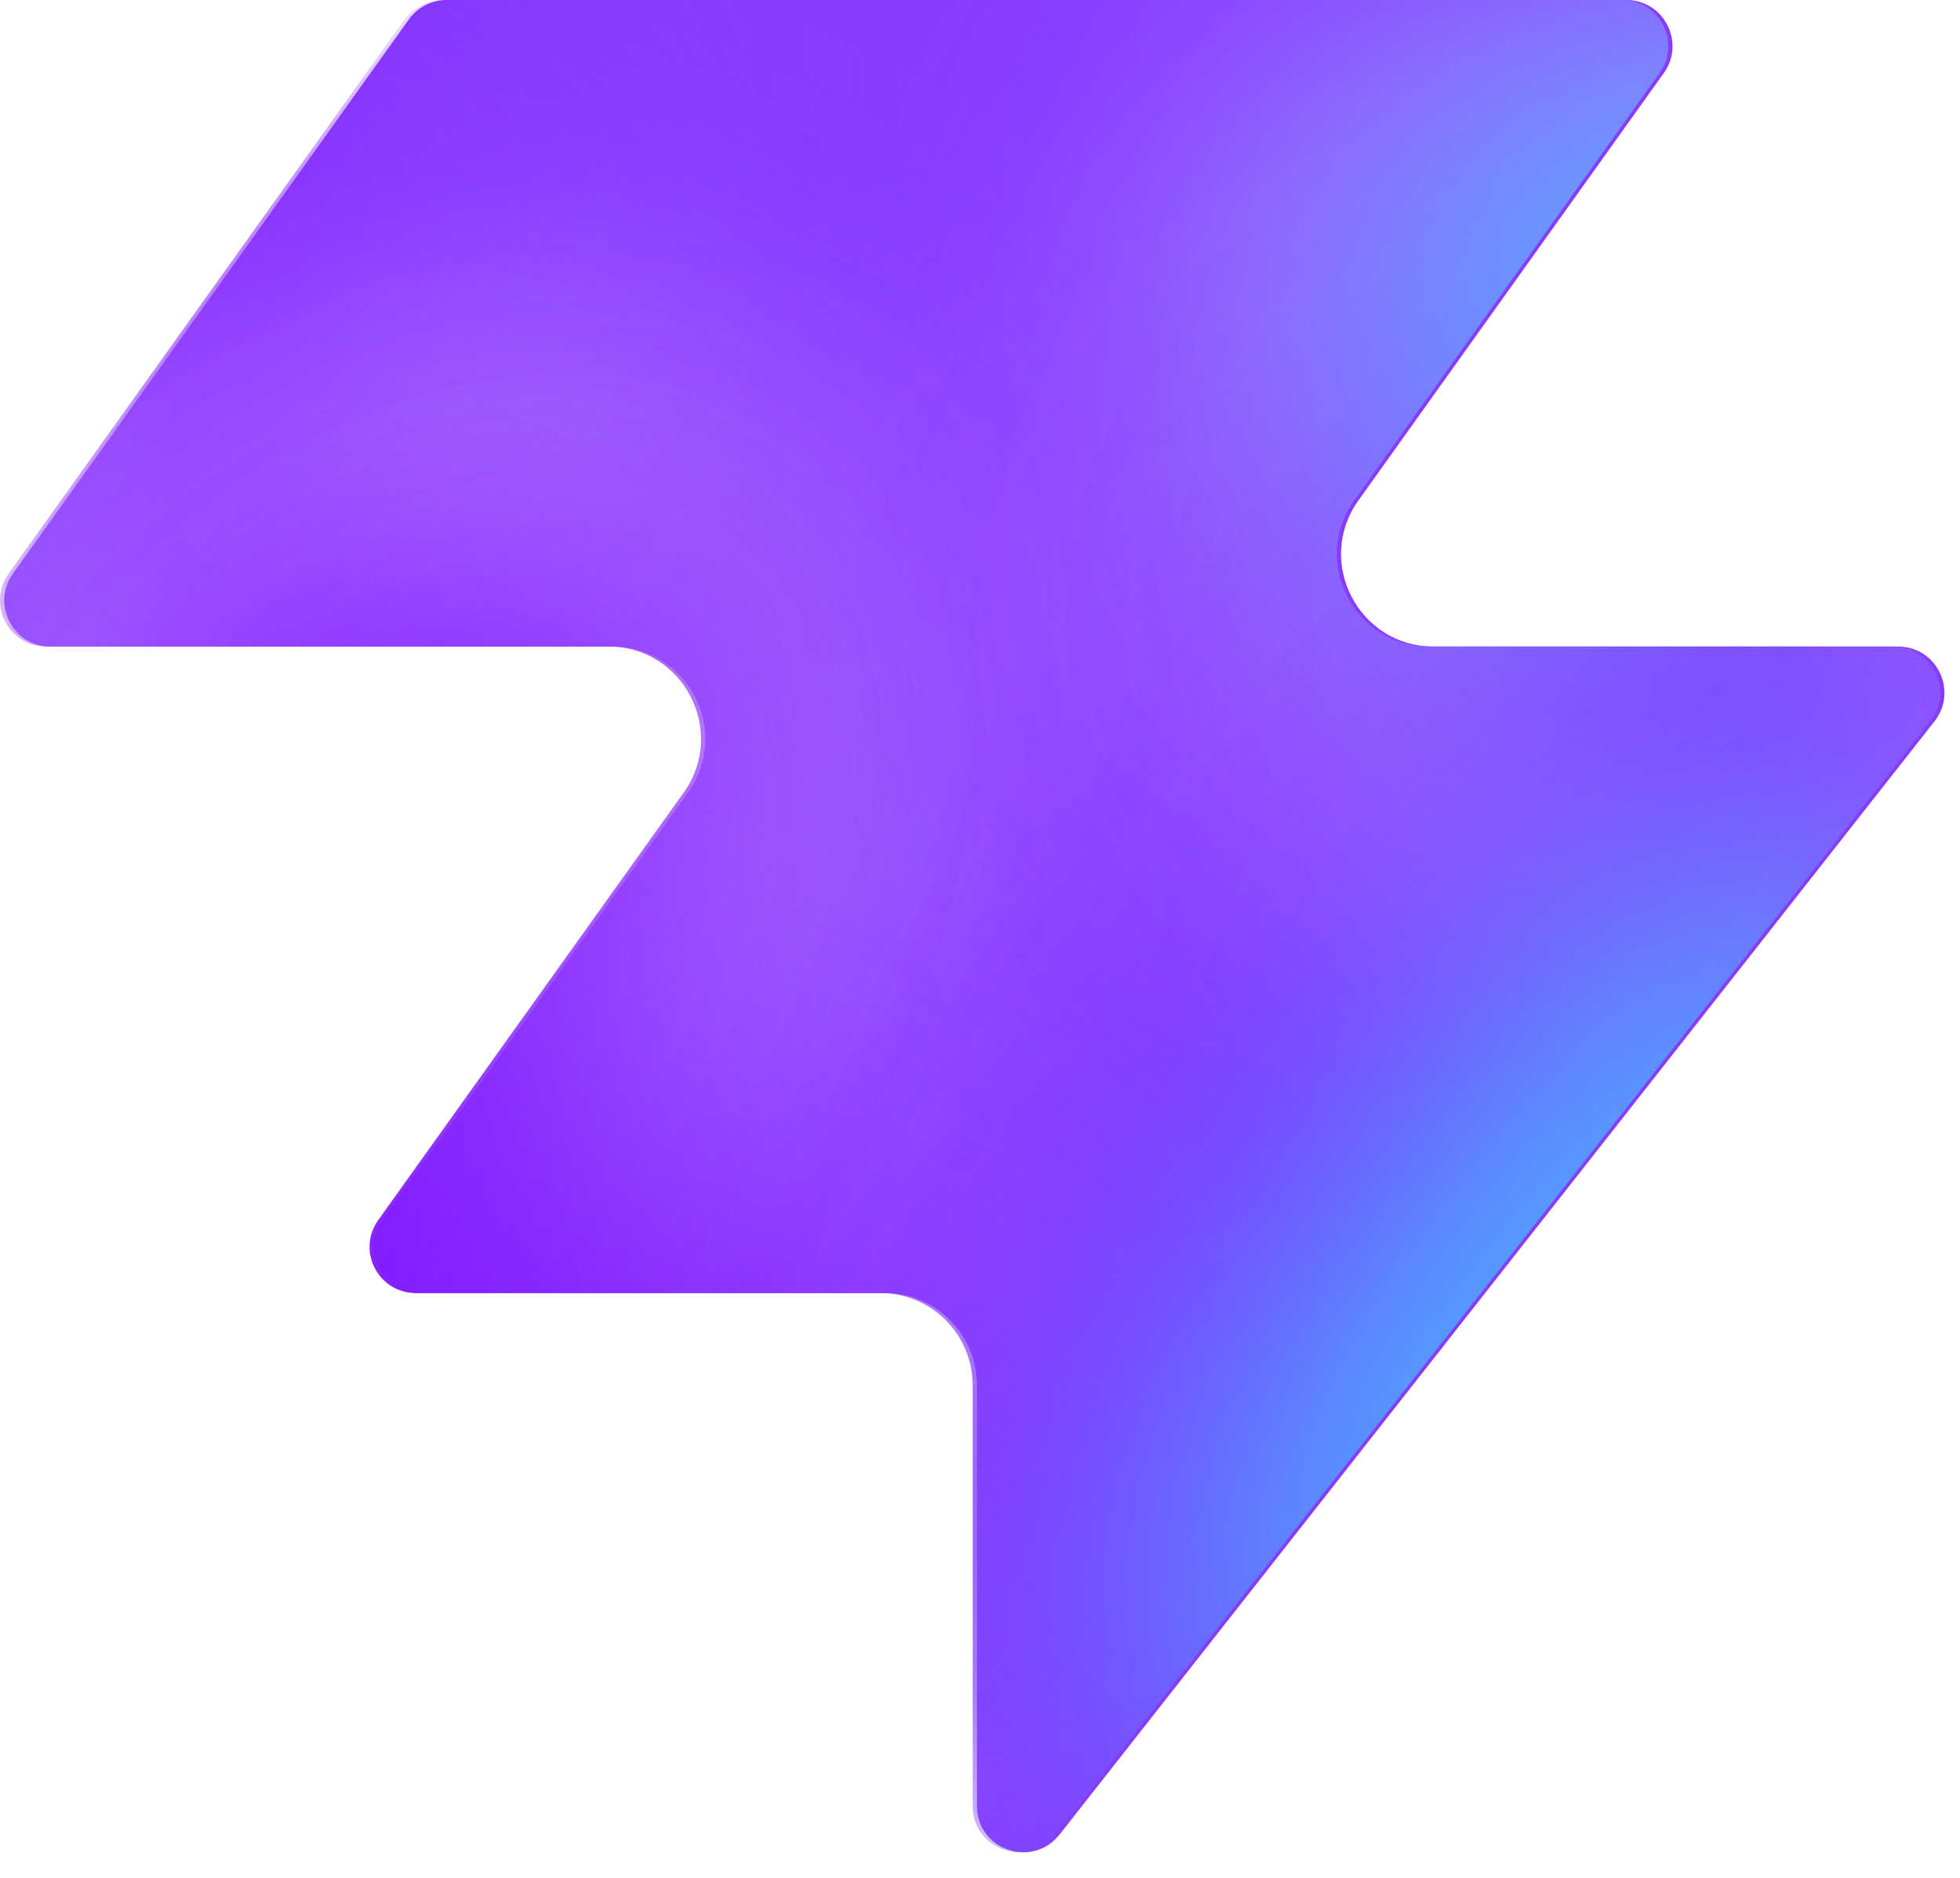
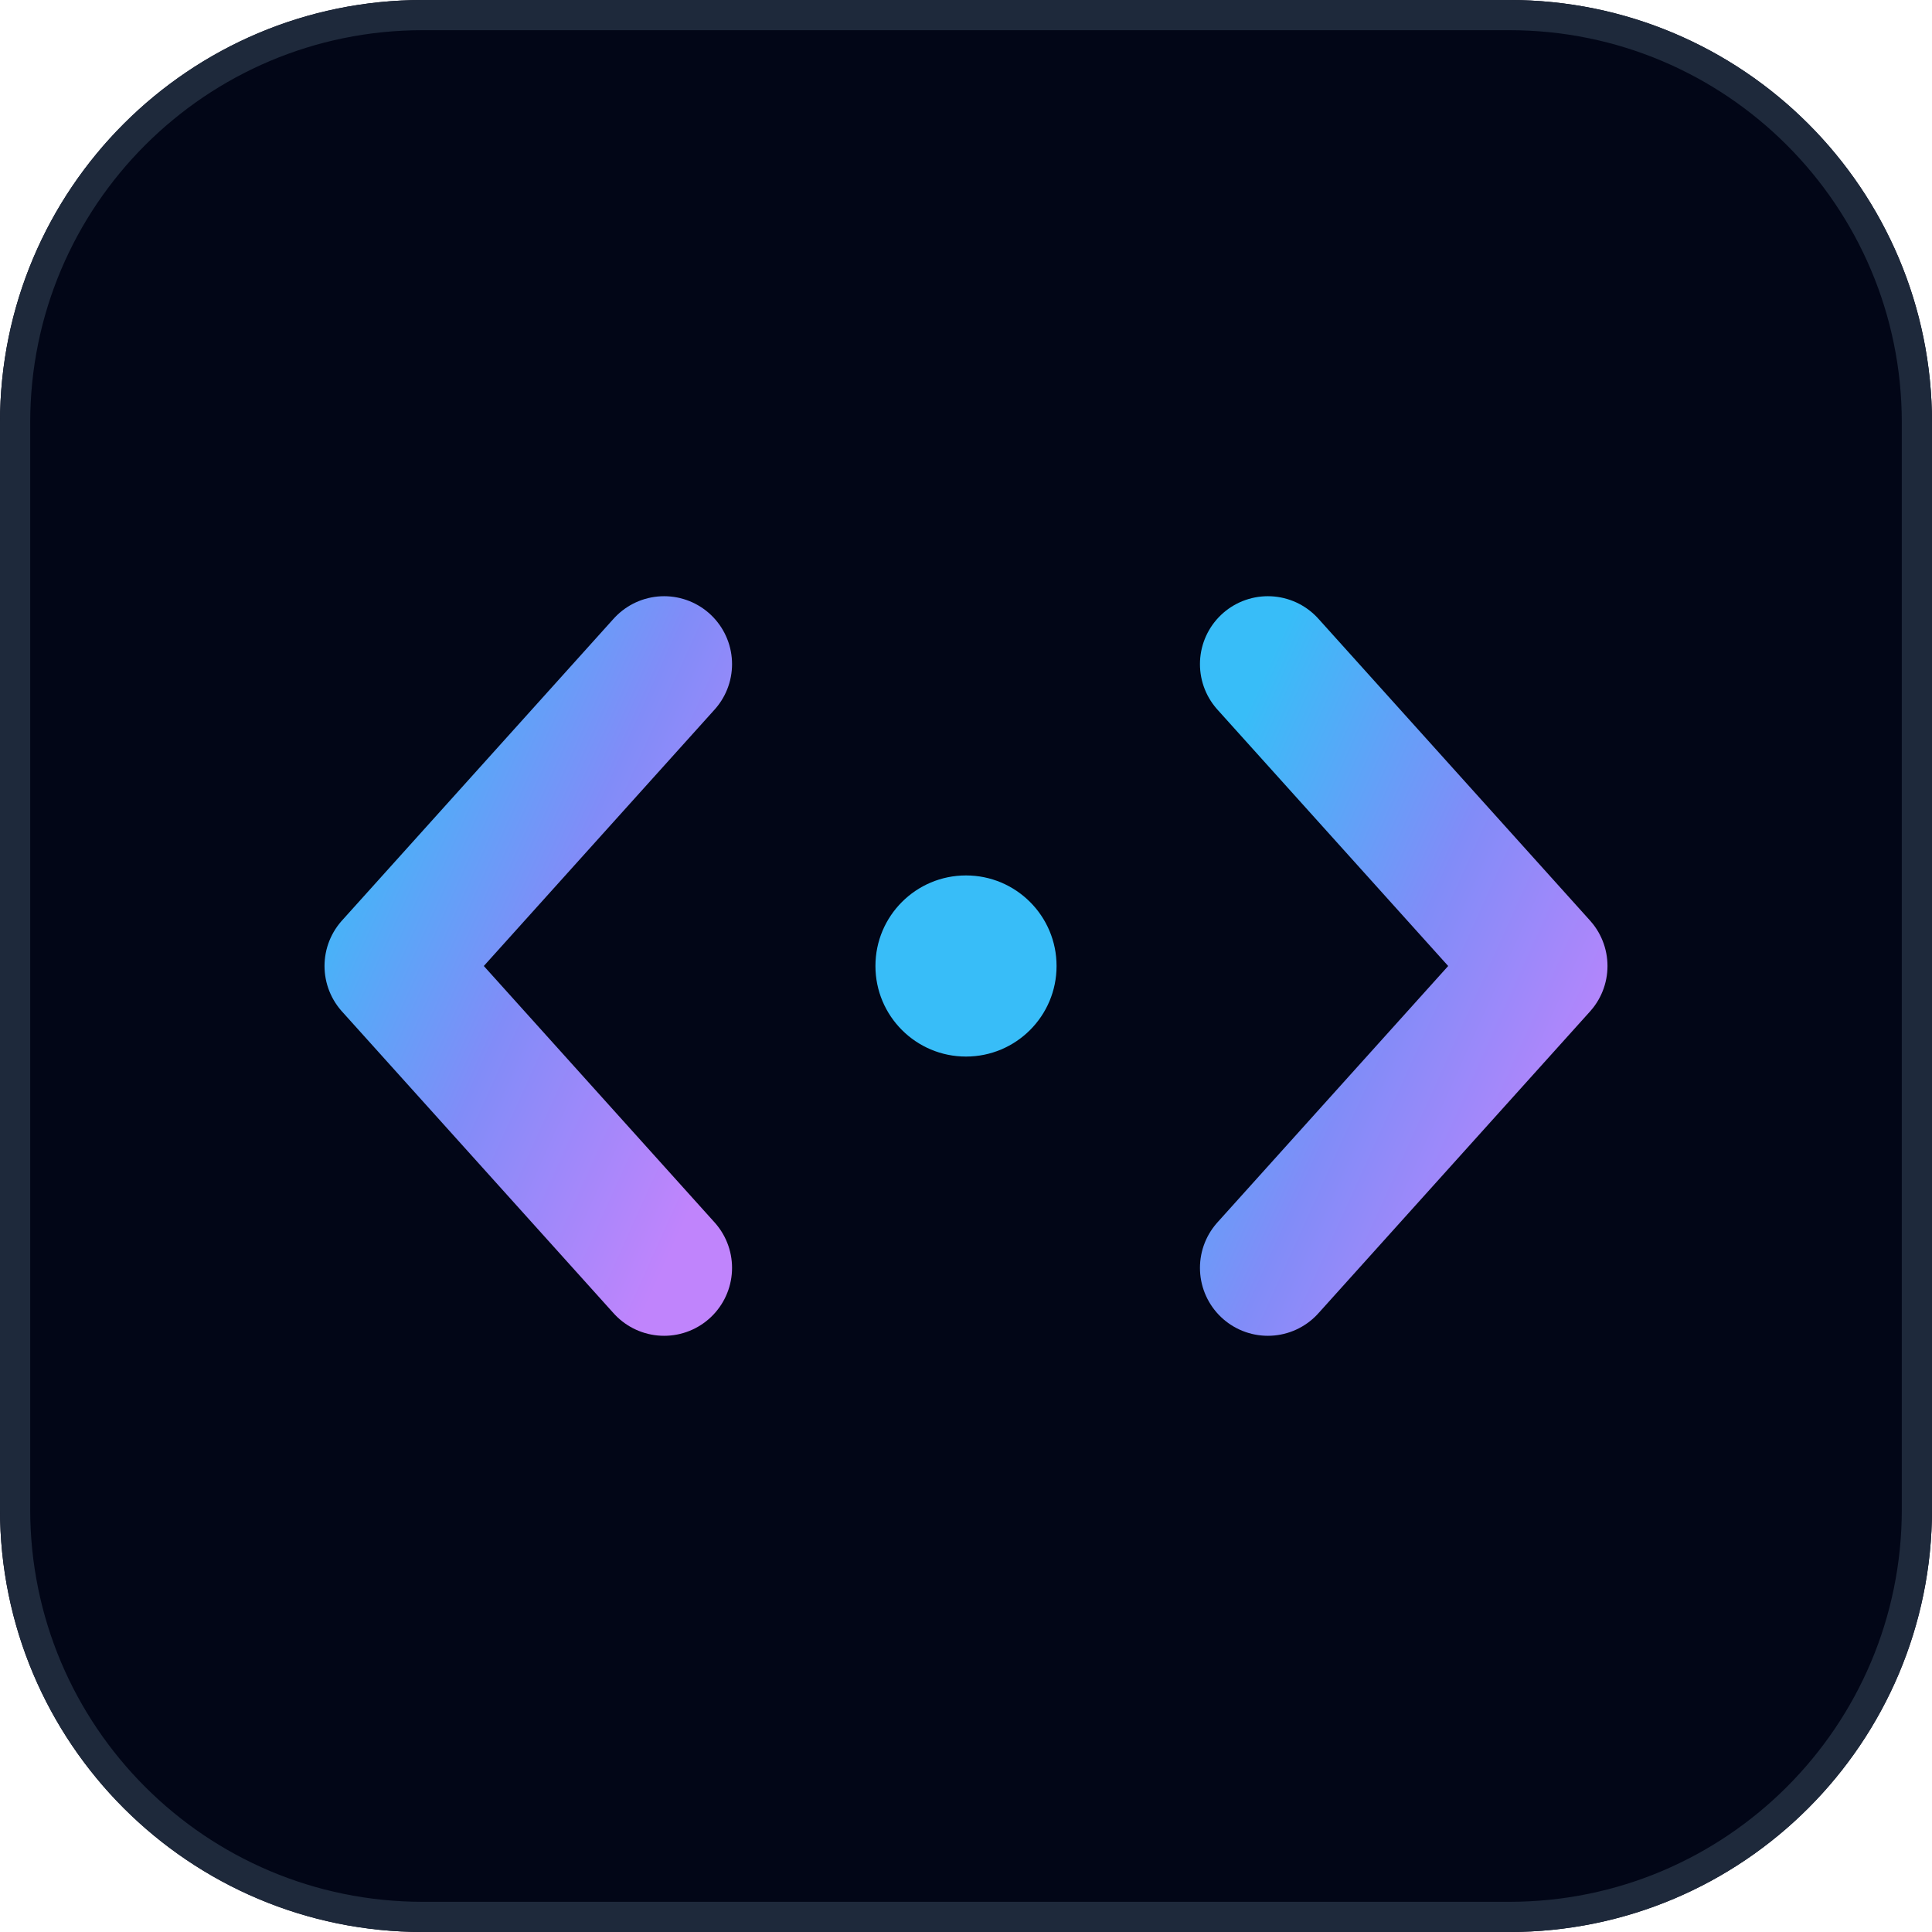
- <svg xmlns="http://www.w3.org/2000/svg" width="48" height="46" fill="none" viewBox="0 0 48 46">
-   <path fill="#863bff" d="M25.946 44.938c-.664.845-2.021.375-2.021-.698V33.937a2.26 2.26 0 0 0-2.262-2.262H10.287c-.92 0-1.456-1.04-.92-1.788l7.48-10.471c1.07-1.497 0-3.578-1.842-3.578H1.237c-.92 0-1.456-1.04-.92-1.788L10.013.474c.214-.297.556-.474.92-.474h28.894c.92 0 1.456 1.04.92 1.788l-7.48 10.471c-1.07 1.498 0 3.579 1.842 3.579h11.377c.943 0 1.473 1.088.89 1.83L25.947 44.94z" style="fill:#863bff;fill:color(display-p3 .525 .23 1);fill-opacity:1" />
-   <mask id="a" width="48" height="46" x="0" y="0" maskUnits="userSpaceOnUse" style="mask-type:alpha">
-     <path fill="#000" d="M25.842 44.938c-.664.844-2.021.375-2.021-.698V33.937a2.26 2.26 0 0 0-2.262-2.262H10.183c-.92 0-1.456-1.04-.92-1.788l7.48-10.471c1.07-1.498 0-3.579-1.842-3.579H1.133c-.92 0-1.456-1.04-.92-1.787L9.91.473c.214-.297.556-.474.92-.474h28.894c.92 0 1.456 1.04.92 1.788l-7.48 10.471c-1.07 1.498 0 3.578 1.842 3.578h11.377c.943 0 1.473 1.088.89 1.832L25.843 44.94z" style="fill:#000;fill-opacity:1" />
-   </mask>
-   <g mask="url(#a)">
-     <g filter="url(#b)">
-       <ellipse cx="5.508" cy="14.704" fill="#ede6ff" rx="5.508" ry="14.704" style="fill:#ede6ff;fill:color(display-p3 .927 .903 1);fill-opacity:1" transform="matrix(.00324 1 1 -.00324 -4.47 31.516)" />
-     </g>
-     <g filter="url(#c)">
-       <ellipse cx="10.399" cy="29.851" fill="#ede6ff" rx="10.399" ry="29.851" style="fill:#ede6ff;fill:color(display-p3 .927 .903 1);fill-opacity:1" transform="matrix(.00324 1 1 -.00324 -39.328 7.883)" />
-     </g>
-     <g filter="url(#d)">
-       <ellipse cx="5.508" cy="30.487" fill="#7e14ff" rx="5.508" ry="30.487" style="fill:#7e14ff;fill:color(display-p3 .492 .077 1);fill-opacity:1" transform="rotate(89.814 -25.913 -14.639)scale(1 -1)" />
-     </g>
-     <g filter="url(#e)">
-       <ellipse cx="5.508" cy="30.599" fill="#7e14ff" rx="5.508" ry="30.599" style="fill:#7e14ff;fill:color(display-p3 .492 .077 1);fill-opacity:1" transform="rotate(89.814 -32.644 -3.334)scale(1 -1)" />
-     </g>
-     <g filter="url(#f)">
-       <ellipse cx="5.508" cy="30.599" fill="#7e14ff" rx="5.508" ry="30.599" style="fill:#7e14ff;fill:color(display-p3 .492 .077 1);fill-opacity:1" transform="matrix(.00324 1 1 -.00324 -34.34 30.47)" />
-     </g>
-     <g filter="url(#g)">
-       <ellipse cx="14.072" cy="22.078" fill="#ede6ff" rx="14.072" ry="22.078" style="fill:#ede6ff;fill:color(display-p3 .927 .903 1);fill-opacity:1" transform="rotate(93.35 24.506 48.493)scale(-1 1)" />
-     </g>
-     <g filter="url(#h)">
-       <ellipse cx="3.47" cy="21.501" fill="#7e14ff" rx="3.47" ry="21.501" style="fill:#7e14ff;fill:color(display-p3 .492 .077 1);fill-opacity:1" transform="rotate(89.009 28.708 47.59)scale(-1 1)" />
-     </g>
-     <g filter="url(#i)">
-       <ellipse cx="3.47" cy="21.501" fill="#7e14ff" rx="3.47" ry="21.501" style="fill:#7e14ff;fill:color(display-p3 .492 .077 1);fill-opacity:1" transform="rotate(89.009 28.708 47.59)scale(-1 1)" />
-     </g>
-     <g filter="url(#j)">
-       <ellipse cx=".387" cy="8.972" fill="#7e14ff" rx="4.407" ry="29.108" style="fill:#7e14ff;fill:color(display-p3 .492 .077 1);fill-opacity:1" transform="rotate(39.51 .387 8.972)" />
-     </g>
-     <g filter="url(#k)">
-       <ellipse cx="47.523" cy="-6.092" fill="#7e14ff" rx="4.407" ry="29.108" style="fill:#7e14ff;fill:color(display-p3 .492 .077 1);fill-opacity:1" transform="rotate(37.892 47.523 -6.092)" />
-     </g>
-     <g filter="url(#l)">
-       <ellipse cx="41.412" cy="6.333" fill="#47bfff" rx="5.971" ry="9.665" style="fill:#47bfff;fill:color(display-p3 .28 .748 1);fill-opacity:1" transform="rotate(37.892 41.412 6.333)" />
-     </g>
-     <g filter="url(#m)">
-       <ellipse cx="-1.879" cy="38.332" fill="#7e14ff" rx="4.407" ry="29.108" style="fill:#7e14ff;fill:color(display-p3 .492 .077 1);fill-opacity:1" transform="rotate(37.892 -1.88 38.332)" />
-     </g>
-     <g filter="url(#n)">
-       <ellipse cx="-1.879" cy="38.332" fill="#7e14ff" rx="4.407" ry="29.108" style="fill:#7e14ff;fill:color(display-p3 .492 .077 1);fill-opacity:1" transform="rotate(37.892 -1.88 38.332)" />
-     </g>
-     <g filter="url(#o)">
-       <ellipse cx="35.651" cy="29.907" fill="#7e14ff" rx="4.407" ry="29.108" style="fill:#7e14ff;fill:color(display-p3 .492 .077 1);fill-opacity:1" transform="rotate(37.892 35.651 29.907)" />
-     </g>
-     <g filter="url(#p)">
-       <ellipse cx="38.418" cy="32.4" fill="#47bfff" rx="5.971" ry="15.297" style="fill:#47bfff;fill:color(display-p3 .28 .748 1);fill-opacity:1" transform="rotate(37.892 38.418 32.4)" />
-     </g>
+ <svg xmlns="http://www.w3.org/2000/svg" viewBox="0 0 64 64">
+   <defs>
+     <linearGradient id="favGrad" x1="0%" y1="0%" x2="100%" y2="100%">
+       <stop offset="0%" stop-color="#38bdf8" />
+       <stop offset="50%" stop-color="#818cf8" />
+       <stop offset="100%" stop-color="#c084fc" />
+     </linearGradient>
+   </defs>
+   <rect width="64" height="64" rx="14" fill="#020617" />
+   <rect x="0.5" y="0.5" width="63" height="63" rx="13.5" fill="none" stroke="#1e293b" stroke-width="1" />
+   <g stroke="url(#favGrad)" stroke-width="4.5" fill="none" stroke-linecap="round" stroke-linejoin="round">
+     <path d="M 22 22 L 13 32 L 22 42" />
+     <path d="M 42 22 L 51 32 L 42 42" />
  </g>
-   <defs>
-     <filter id="b" width="60.045" height="41.654" x="-19.77" y="16.149" color-interpolation-filters="sRGB" filterUnits="userSpaceOnUse">
-       <feFlood flood-opacity="0" result="BackgroundImageFix" />
-       <feBlend in="SourceGraphic" in2="BackgroundImageFix" result="shape" />
-       <feGaussianBlur result="effect1_foregroundBlur_2002_17158" stdDeviation="7.659" />
-     </filter>
-     <filter id="c" width="90.34" height="51.437" x="-54.613" y="-7.533" color-interpolation-filters="sRGB" filterUnits="userSpaceOnUse">
-       <feFlood flood-opacity="0" result="BackgroundImageFix" />
-       <feBlend in="SourceGraphic" in2="BackgroundImageFix" result="shape" />
-       <feGaussianBlur result="effect1_foregroundBlur_2002_17158" stdDeviation="7.659" />
-     </filter>
-     <filter id="d" width="79.355" height="29.4" x="-49.64" y="2.03" color-interpolation-filters="sRGB" filterUnits="userSpaceOnUse">
-       <feFlood flood-opacity="0" result="BackgroundImageFix" />
-       <feBlend in="SourceGraphic" in2="BackgroundImageFix" result="shape" />
-       <feGaussianBlur result="effect1_foregroundBlur_2002_17158" stdDeviation="4.596" />
-     </filter>
-     <filter id="e" width="79.579" height="29.4" x="-45.045" y="20.029" color-interpolation-filters="sRGB" filterUnits="userSpaceOnUse">
-       <feFlood flood-opacity="0" result="BackgroundImageFix" />
-       <feBlend in="SourceGraphic" in2="BackgroundImageFix" result="shape" />
-       <feGaussianBlur result="effect1_foregroundBlur_2002_17158" stdDeviation="4.596" />
-     </filter>
-     <filter id="f" width="79.579" height="29.4" x="-43.513" y="21.178" color-interpolation-filters="sRGB" filterUnits="userSpaceOnUse">
-       <feFlood flood-opacity="0" result="BackgroundImageFix" />
-       <feBlend in="SourceGraphic" in2="BackgroundImageFix" result="shape" />
-       <feGaussianBlur result="effect1_foregroundBlur_2002_17158" stdDeviation="4.596" />
-     </filter>
-     <filter id="g" width="74.749" height="58.852" x="15.756" y="-17.901" color-interpolation-filters="sRGB" filterUnits="userSpaceOnUse">
-       <feFlood flood-opacity="0" result="BackgroundImageFix" />
-       <feBlend in="SourceGraphic" in2="BackgroundImageFix" result="shape" />
-       <feGaussianBlur result="effect1_foregroundBlur_2002_17158" stdDeviation="7.659" />
-     </filter>
-     <filter id="h" width="61.377" height="25.362" x="23.548" y="2.284" color-interpolation-filters="sRGB" filterUnits="userSpaceOnUse">
-       <feFlood flood-opacity="0" result="BackgroundImageFix" />
-       <feBlend in="SourceGraphic" in2="BackgroundImageFix" result="shape" />
-       <feGaussianBlur result="effect1_foregroundBlur_2002_17158" stdDeviation="4.596" />
-     </filter>
-     <filter id="i" width="61.377" height="25.362" x="23.548" y="2.284" color-interpolation-filters="sRGB" filterUnits="userSpaceOnUse">
-       <feFlood flood-opacity="0" result="BackgroundImageFix" />
-       <feBlend in="SourceGraphic" in2="BackgroundImageFix" result="shape" />
-       <feGaussianBlur result="effect1_foregroundBlur_2002_17158" stdDeviation="4.596" />
-     </filter>
-     <filter id="j" width="56.045" height="63.649" x="-27.636" y="-22.853" color-interpolation-filters="sRGB" filterUnits="userSpaceOnUse">
-       <feFlood flood-opacity="0" result="BackgroundImageFix" />
-       <feBlend in="SourceGraphic" in2="BackgroundImageFix" result="shape" />
-       <feGaussianBlur result="effect1_foregroundBlur_2002_17158" stdDeviation="4.596" />
-     </filter>
-     <filter id="k" width="54.814" height="64.646" x="20.116" y="-38.415" color-interpolation-filters="sRGB" filterUnits="userSpaceOnUse">
-       <feFlood flood-opacity="0" result="BackgroundImageFix" />
-       <feBlend in="SourceGraphic" in2="BackgroundImageFix" result="shape" />
-       <feGaussianBlur result="effect1_foregroundBlur_2002_17158" stdDeviation="4.596" />
-     </filter>
-     <filter id="l" width="33.541" height="35.313" x="24.641" y="-11.323" color-interpolation-filters="sRGB" filterUnits="userSpaceOnUse">
-       <feFlood flood-opacity="0" result="BackgroundImageFix" />
-       <feBlend in="SourceGraphic" in2="BackgroundImageFix" result="shape" />
-       <feGaussianBlur result="effect1_foregroundBlur_2002_17158" stdDeviation="4.596" />
-     </filter>
-     <filter id="m" width="54.814" height="64.646" x="-29.286" y="6.009" color-interpolation-filters="sRGB" filterUnits="userSpaceOnUse">
-       <feFlood flood-opacity="0" result="BackgroundImageFix" />
-       <feBlend in="SourceGraphic" in2="BackgroundImageFix" result="shape" />
-       <feGaussianBlur result="effect1_foregroundBlur_2002_17158" stdDeviation="4.596" />
-     </filter>
-     <filter id="n" width="54.814" height="64.646" x="-29.286" y="6.009" color-interpolation-filters="sRGB" filterUnits="userSpaceOnUse">
-       <feFlood flood-opacity="0" result="BackgroundImageFix" />
-       <feBlend in="SourceGraphic" in2="BackgroundImageFix" result="shape" />
-       <feGaussianBlur result="effect1_foregroundBlur_2002_17158" stdDeviation="4.596" />
-     </filter>
-     <filter id="o" width="54.814" height="64.646" x="8.244" y="-2.416" color-interpolation-filters="sRGB" filterUnits="userSpaceOnUse">
-       <feFlood flood-opacity="0" result="BackgroundImageFix" />
-       <feBlend in="SourceGraphic" in2="BackgroundImageFix" result="shape" />
-       <feGaussianBlur result="effect1_foregroundBlur_2002_17158" stdDeviation="4.596" />
-     </filter>
-     <filter id="p" width="39.409" height="43.623" x="18.713" y="10.588" color-interpolation-filters="sRGB" filterUnits="userSpaceOnUse">
-       <feFlood flood-opacity="0" result="BackgroundImageFix" />
-       <feBlend in="SourceGraphic" in2="BackgroundImageFix" result="shape" />
-       <feGaussianBlur result="effect1_foregroundBlur_2002_17158" stdDeviation="4.596" />
-     </filter>
-   </defs>
+   <circle cx="32" cy="32" r="3" fill="#38bdf8" />
</svg>
